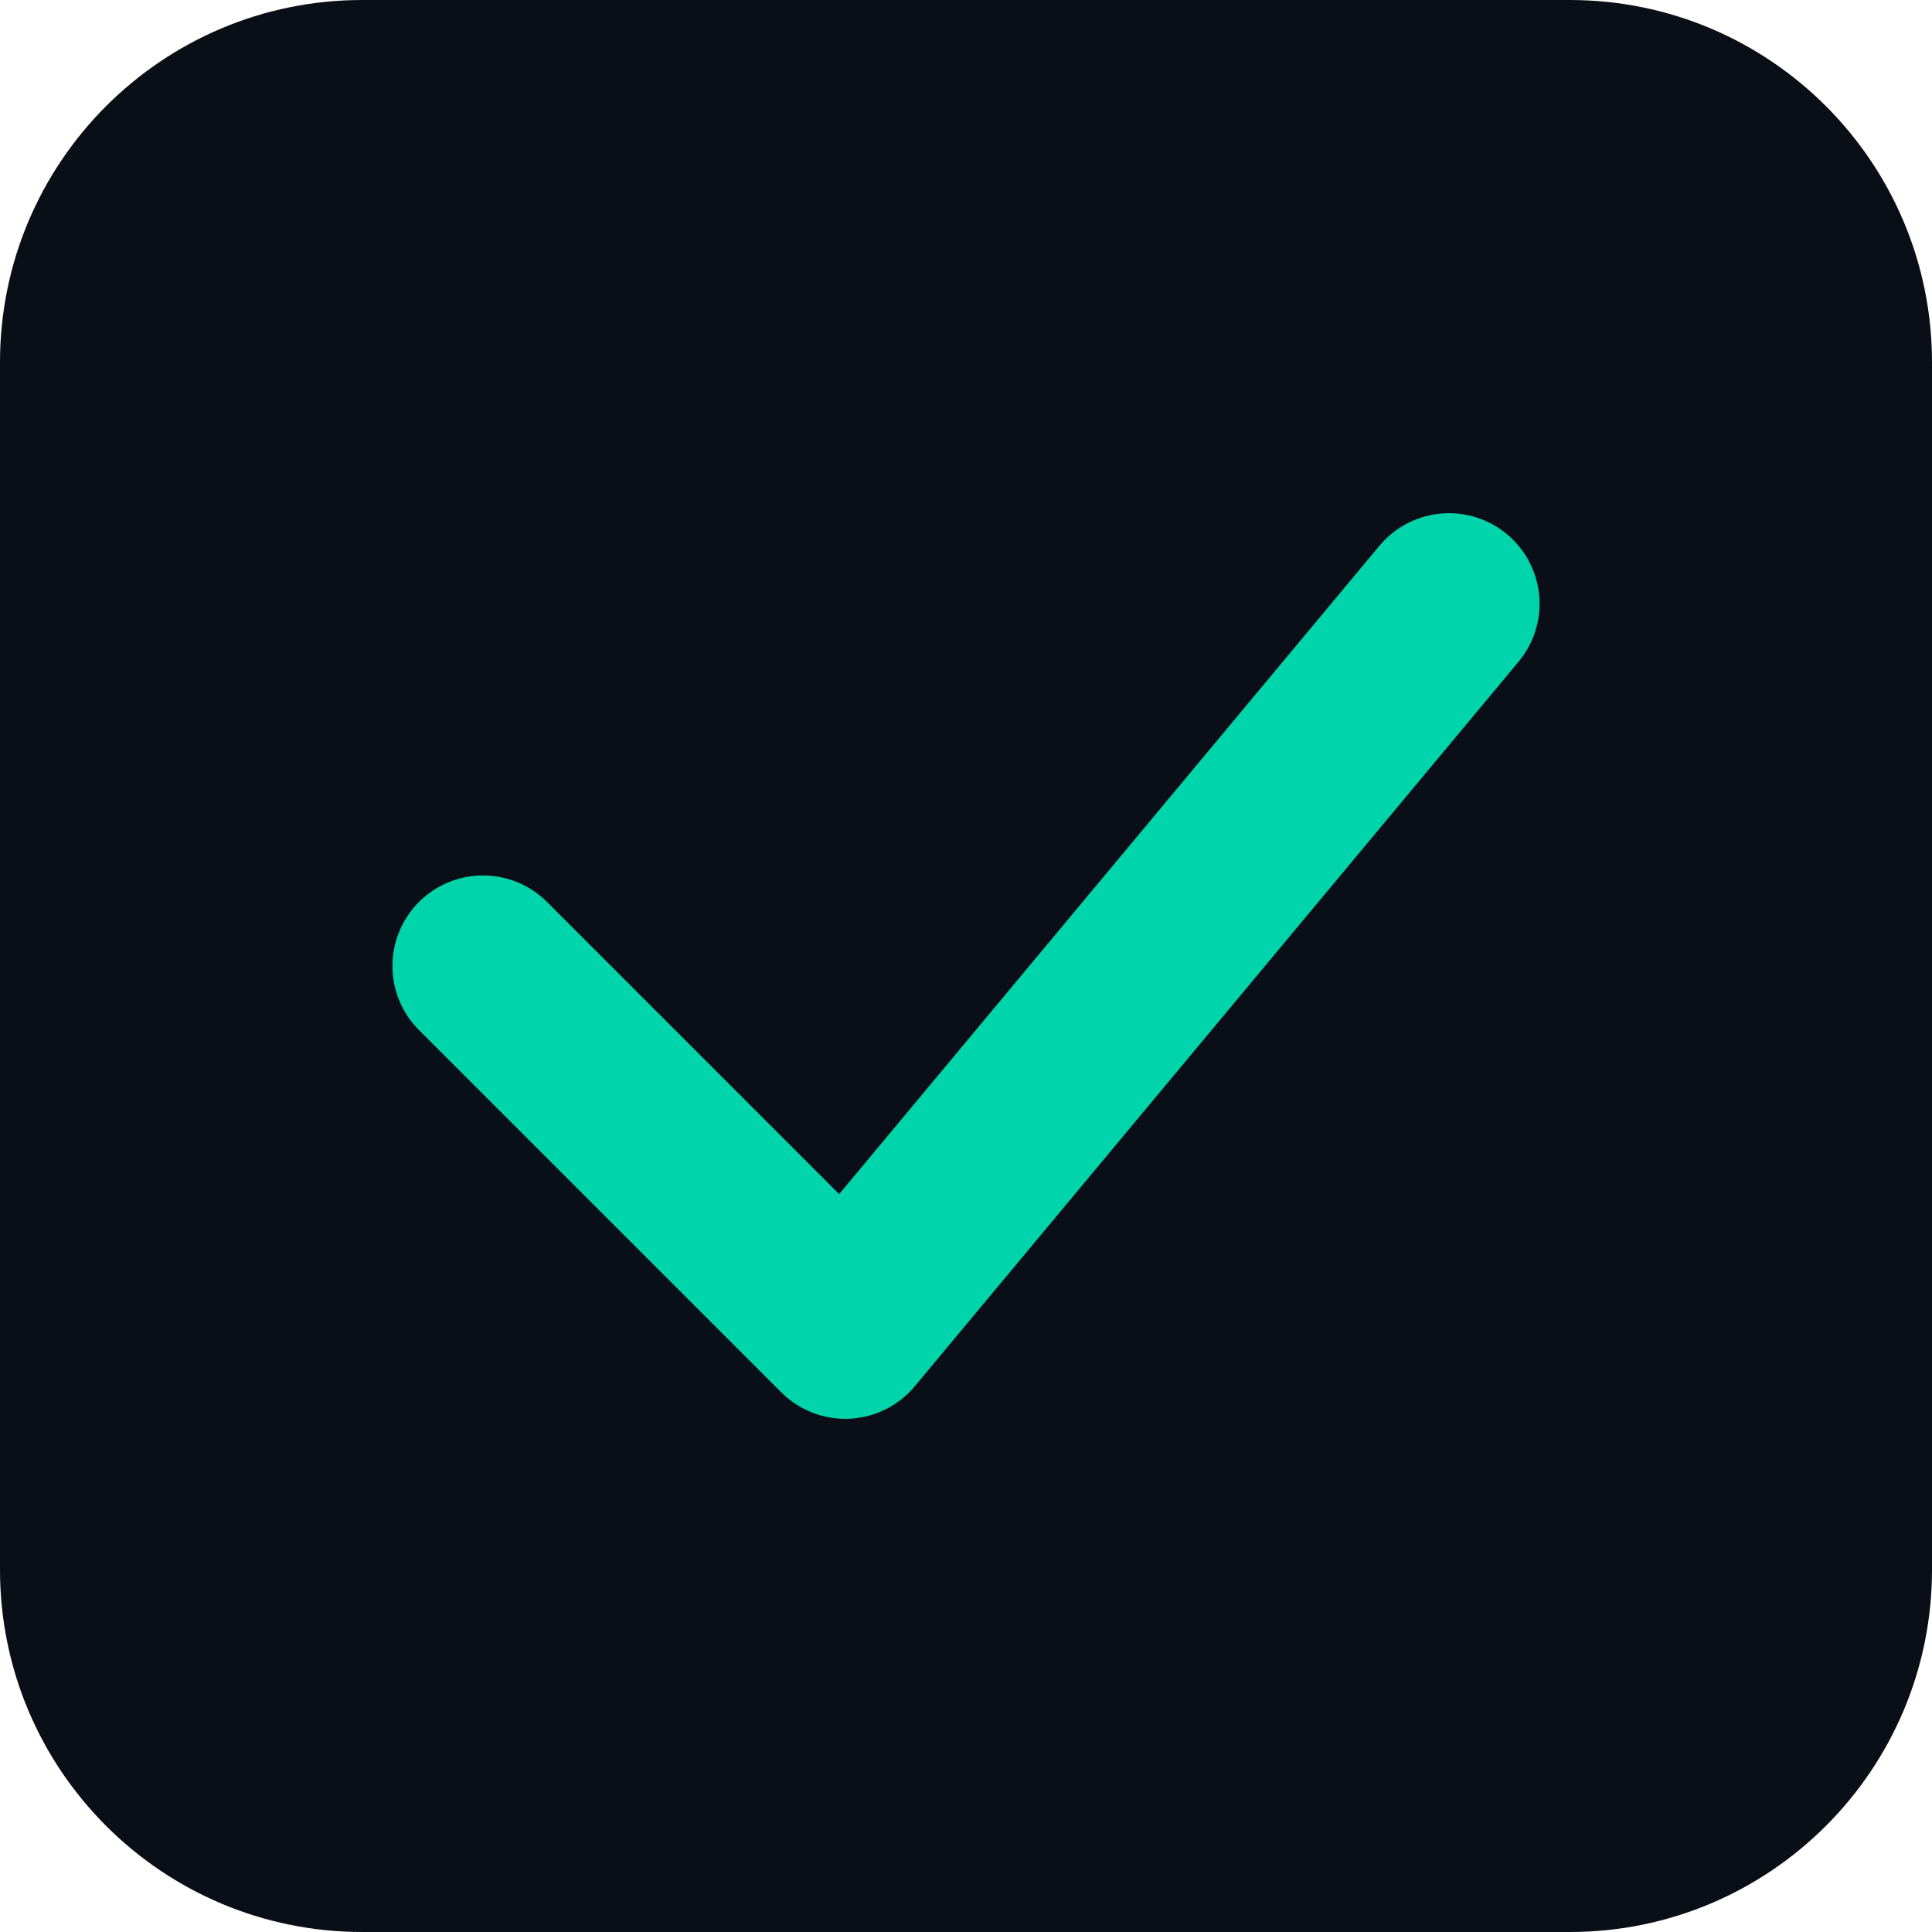
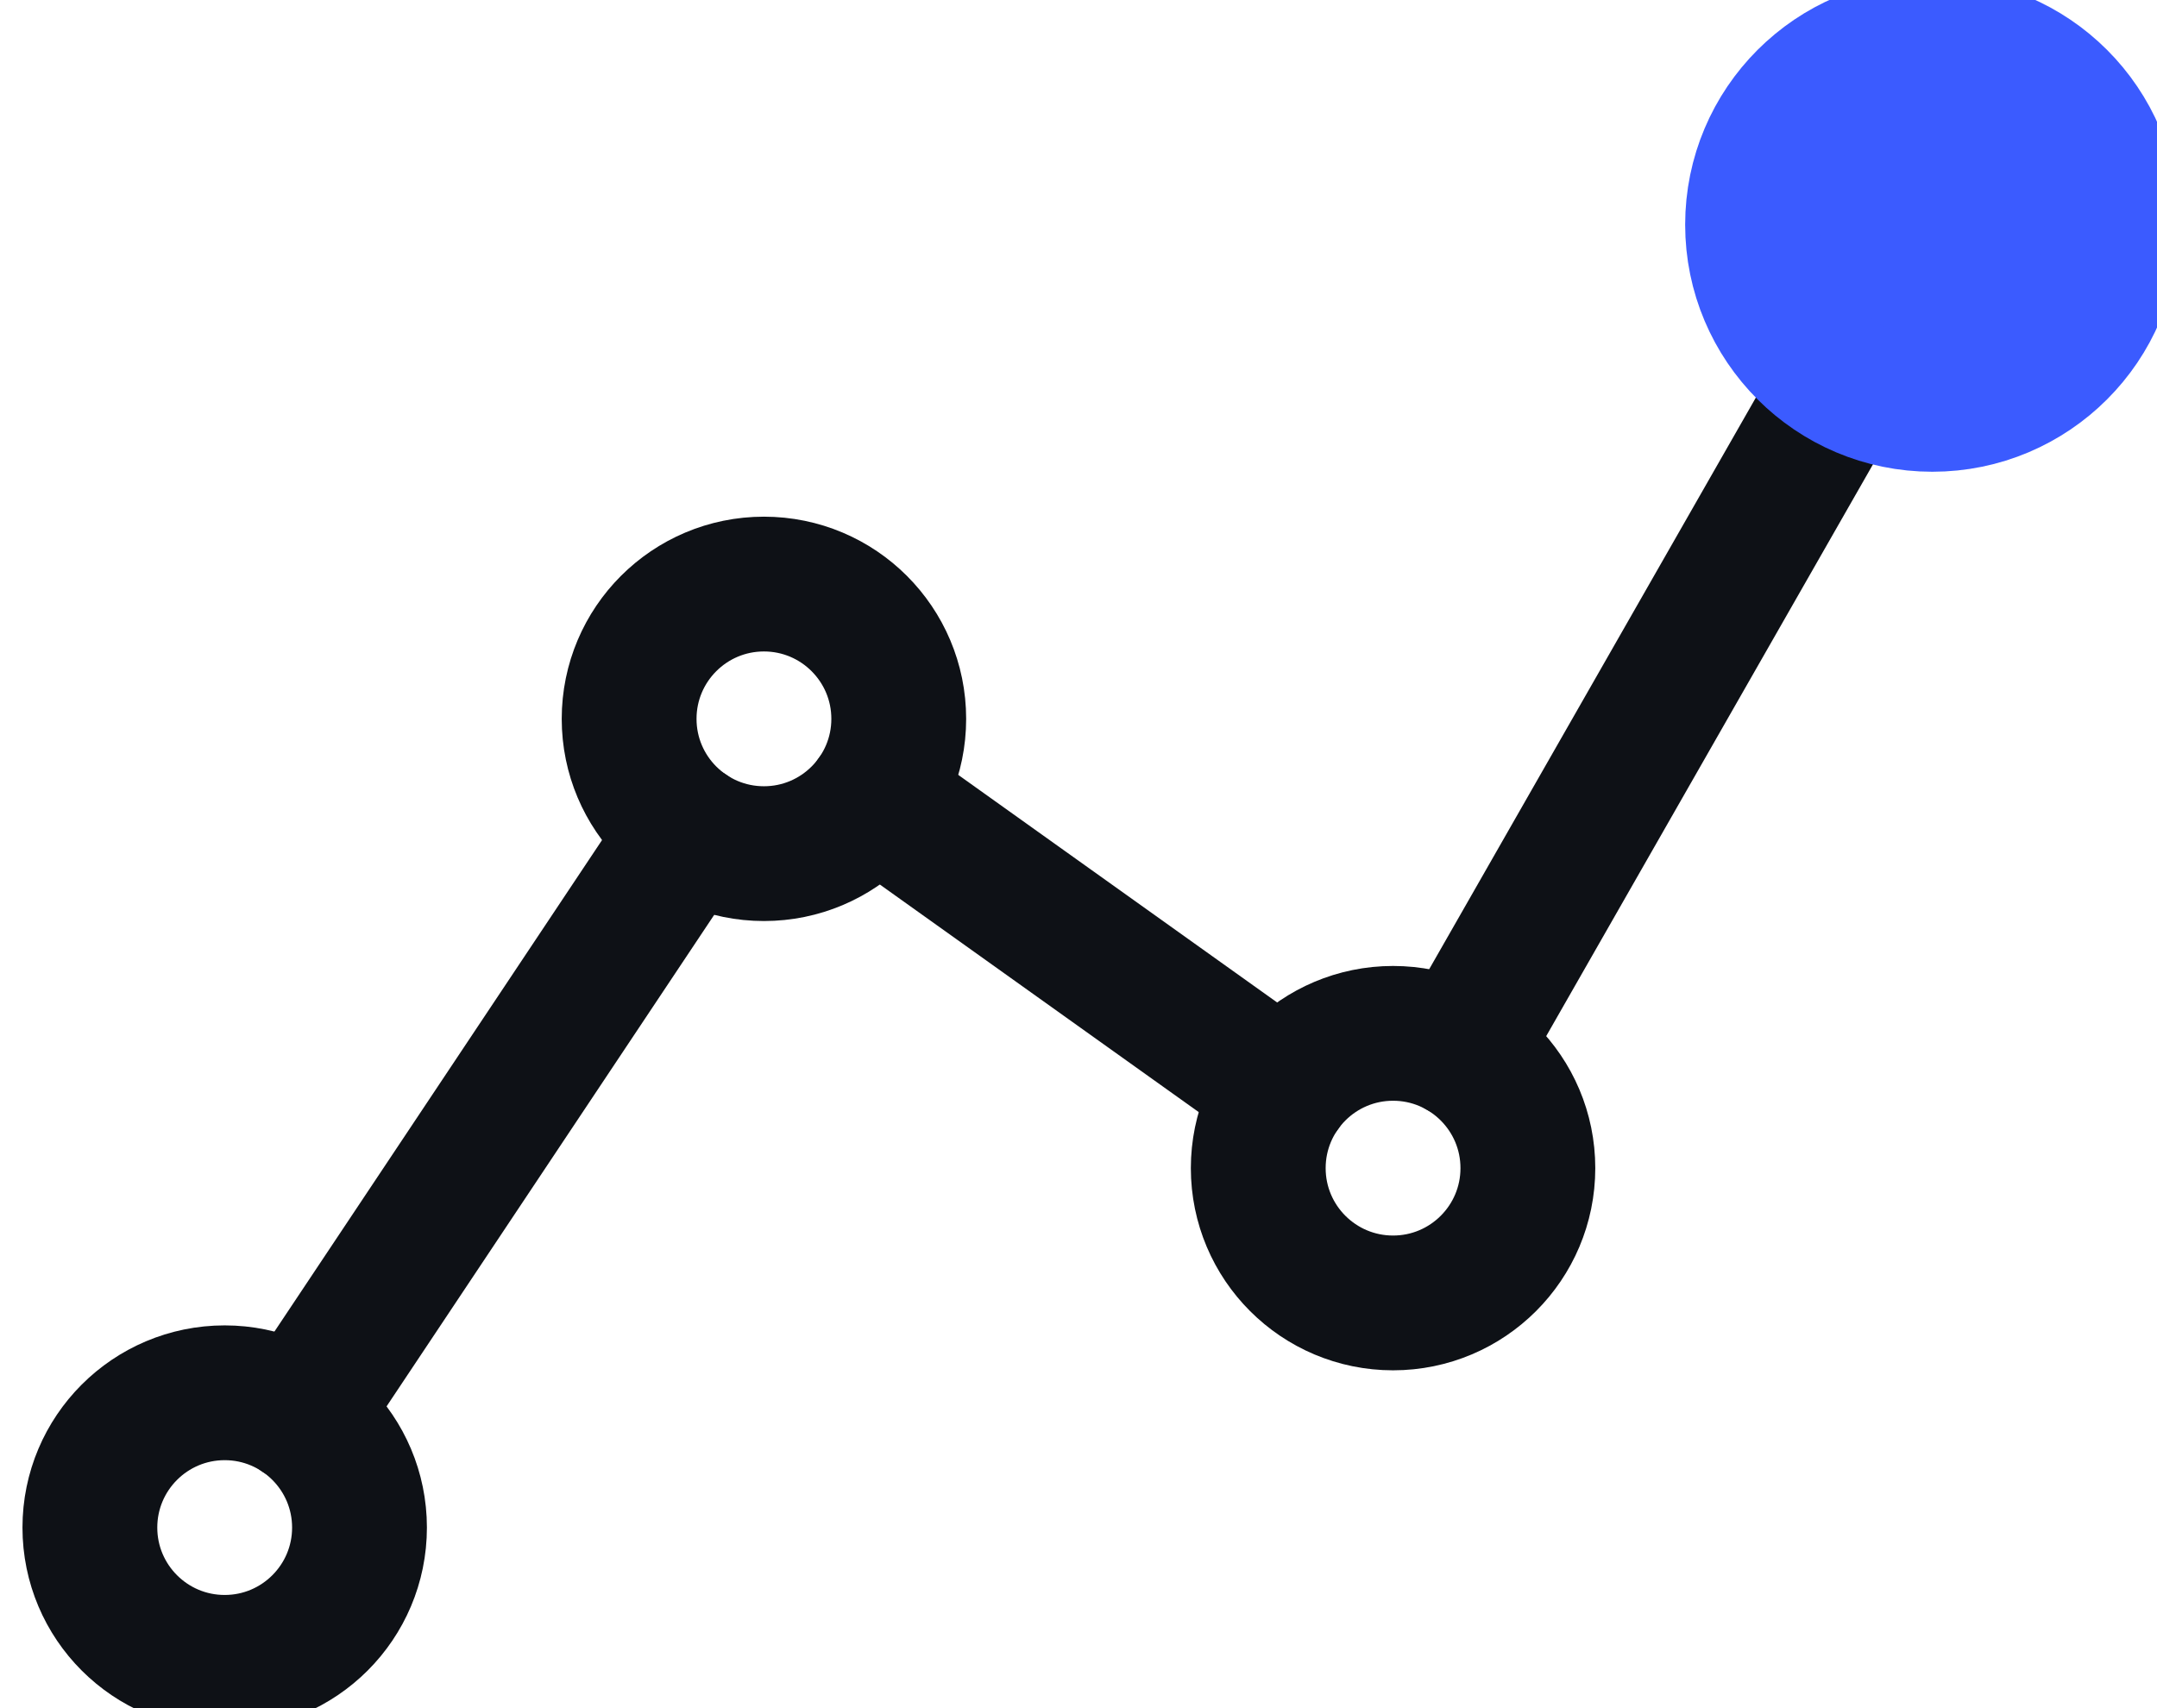
- <svg xmlns="http://www.w3.org/2000/svg" viewBox="0 0 32 32" fill="none">
-   <rect width="32" height="32" rx="6" fill="#0a0e17" />
-   <path d="M8 16L14 22L24 10" stroke="#00d4aa" stroke-width="3" stroke-linecap="round" stroke-linejoin="round" />
+ <svg xmlns="http://www.w3.org/2000/svg" viewBox="12 18 96 76">
+   <style>g{stroke:#0E1116}@media (prefers-color-scheme:dark){g{stroke:#E6E8EE}}</style>
+   <g fill="none" stroke-width="6" stroke-linecap="round" stroke-linejoin="round">
+     <path d="M25.33 81.01L42.67 54.99M50.88 53.49L69.12 66.51M76.98 64.79L94.03 34.95" />
+     <circle cx="22" cy="86" r="6" />
+     <circle cx="46" cy="50" r="6" />
+     <circle cx="74" cy="70" r="6" />
+     <circle cx="98" cy="28" r="8" fill="#3B5BFF" stroke="#3B5BFF" />
+   </g>
</svg>
